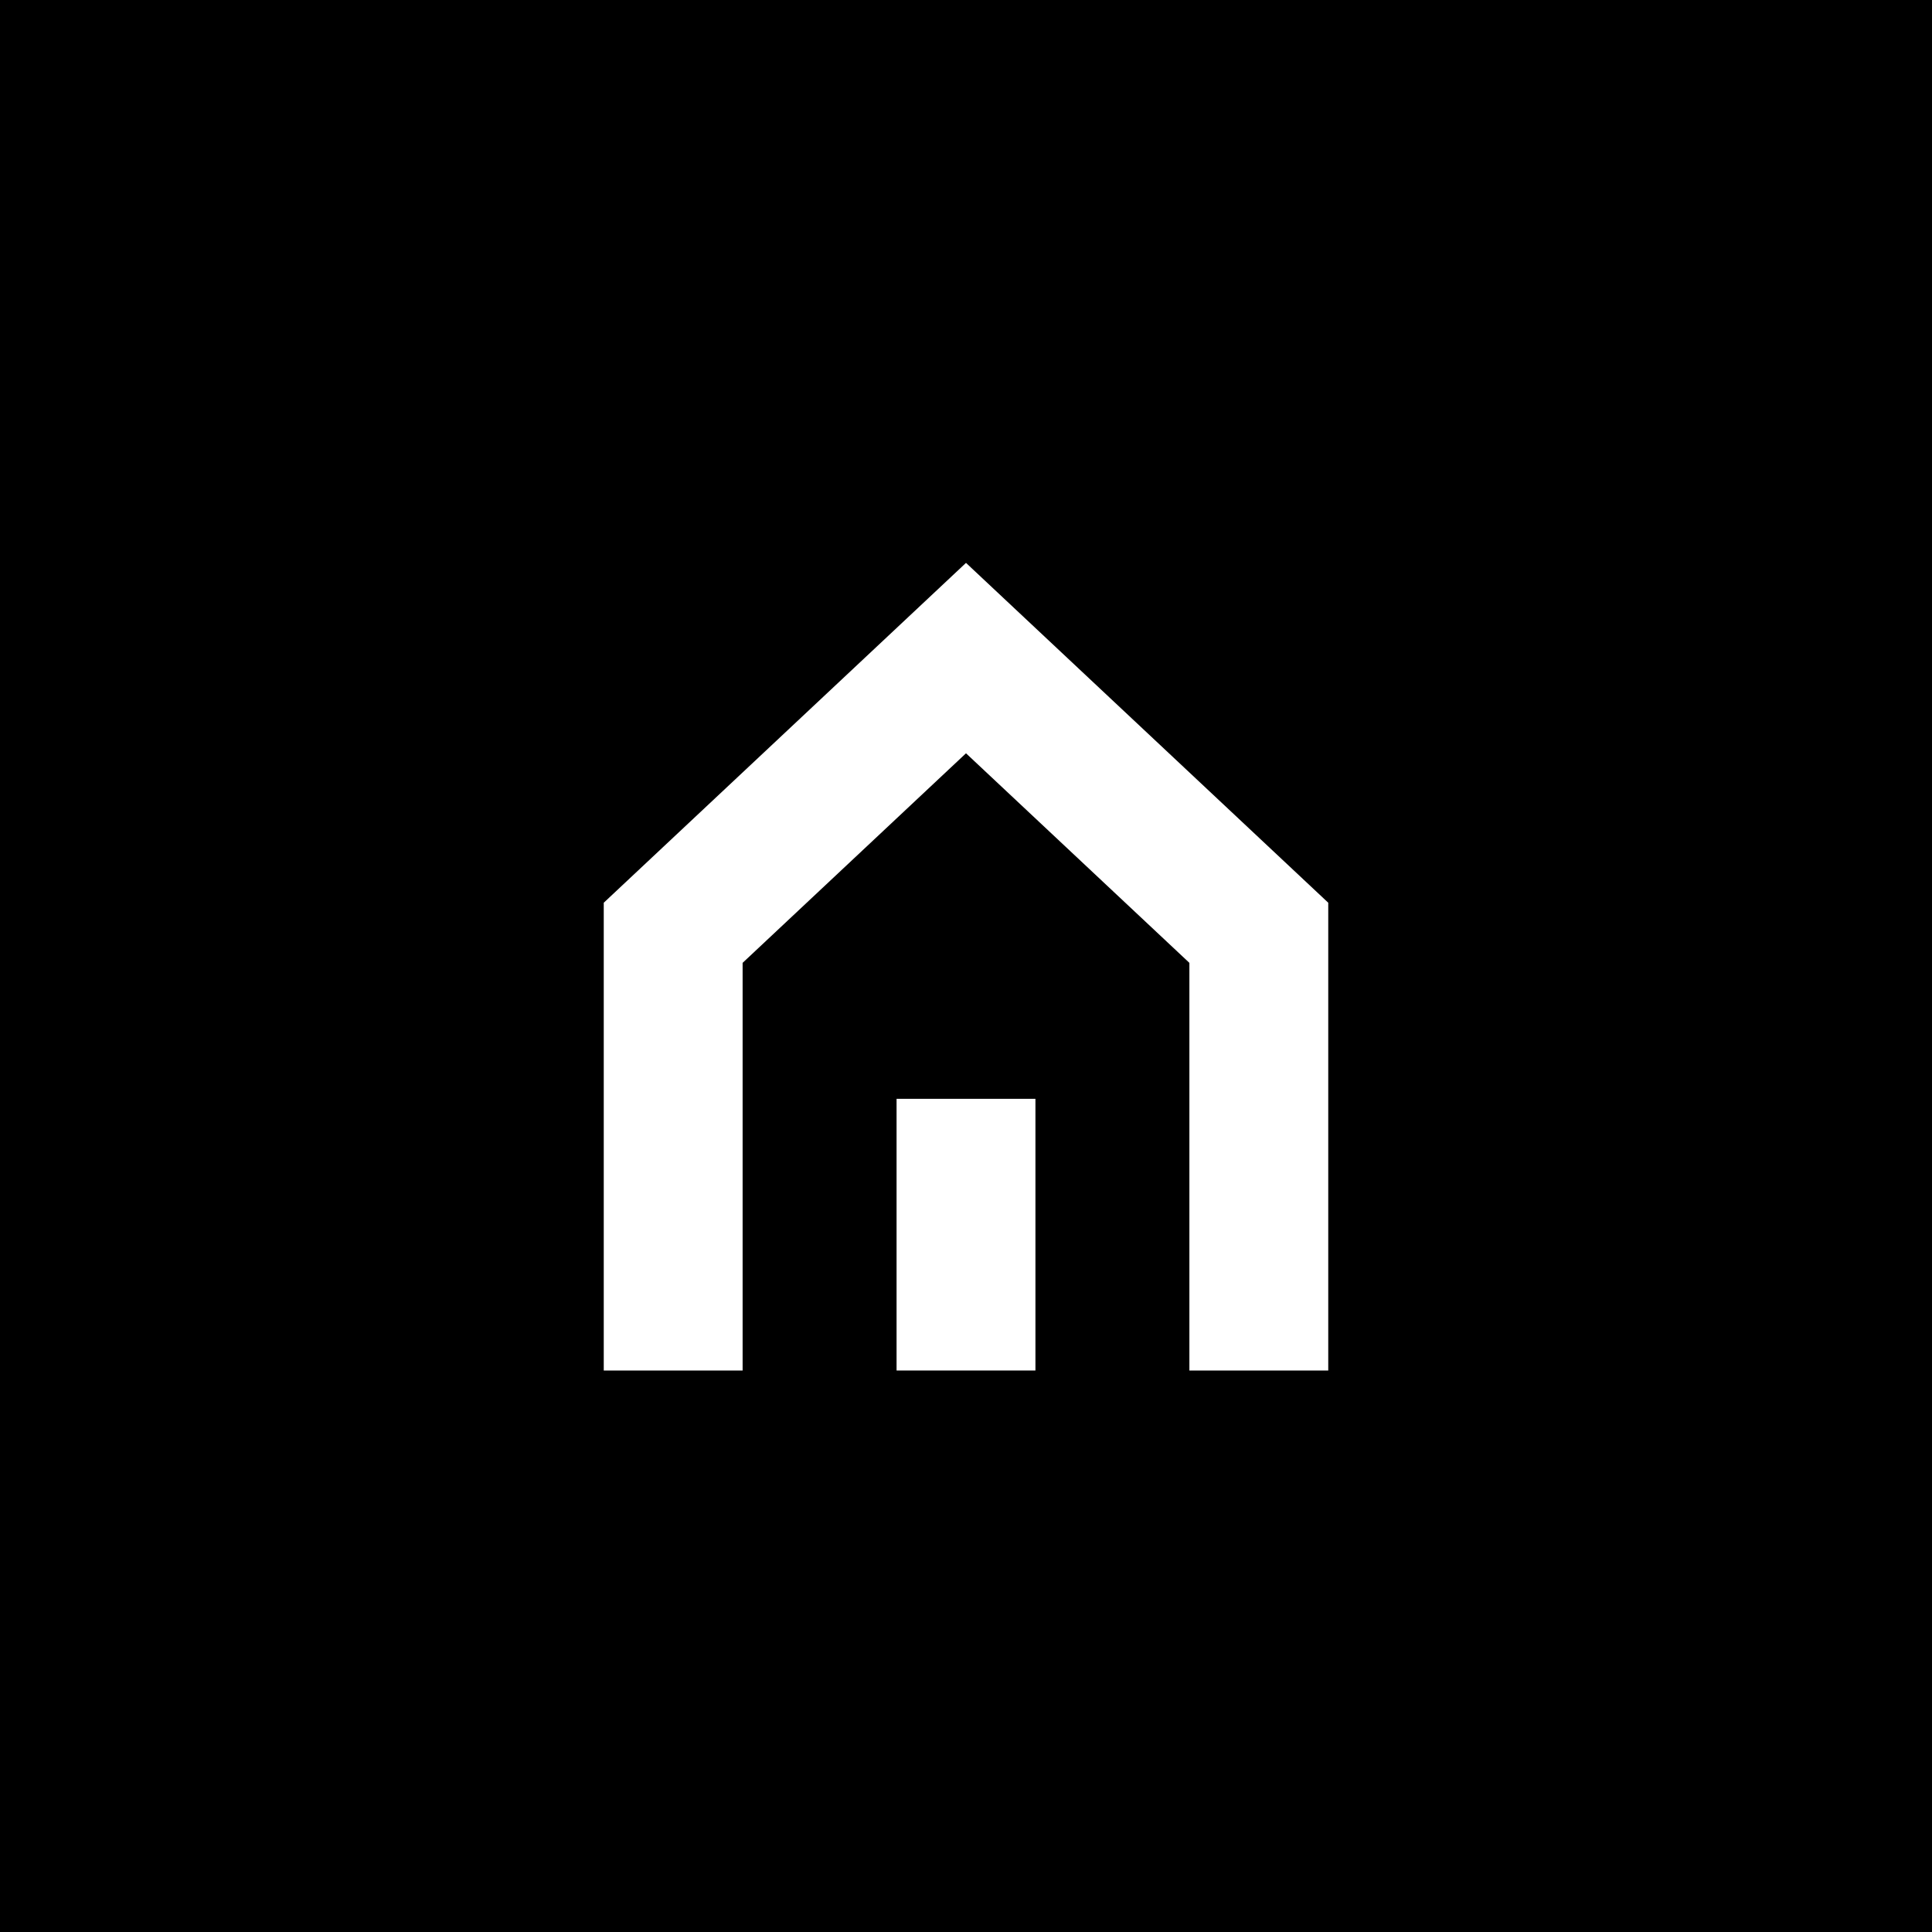
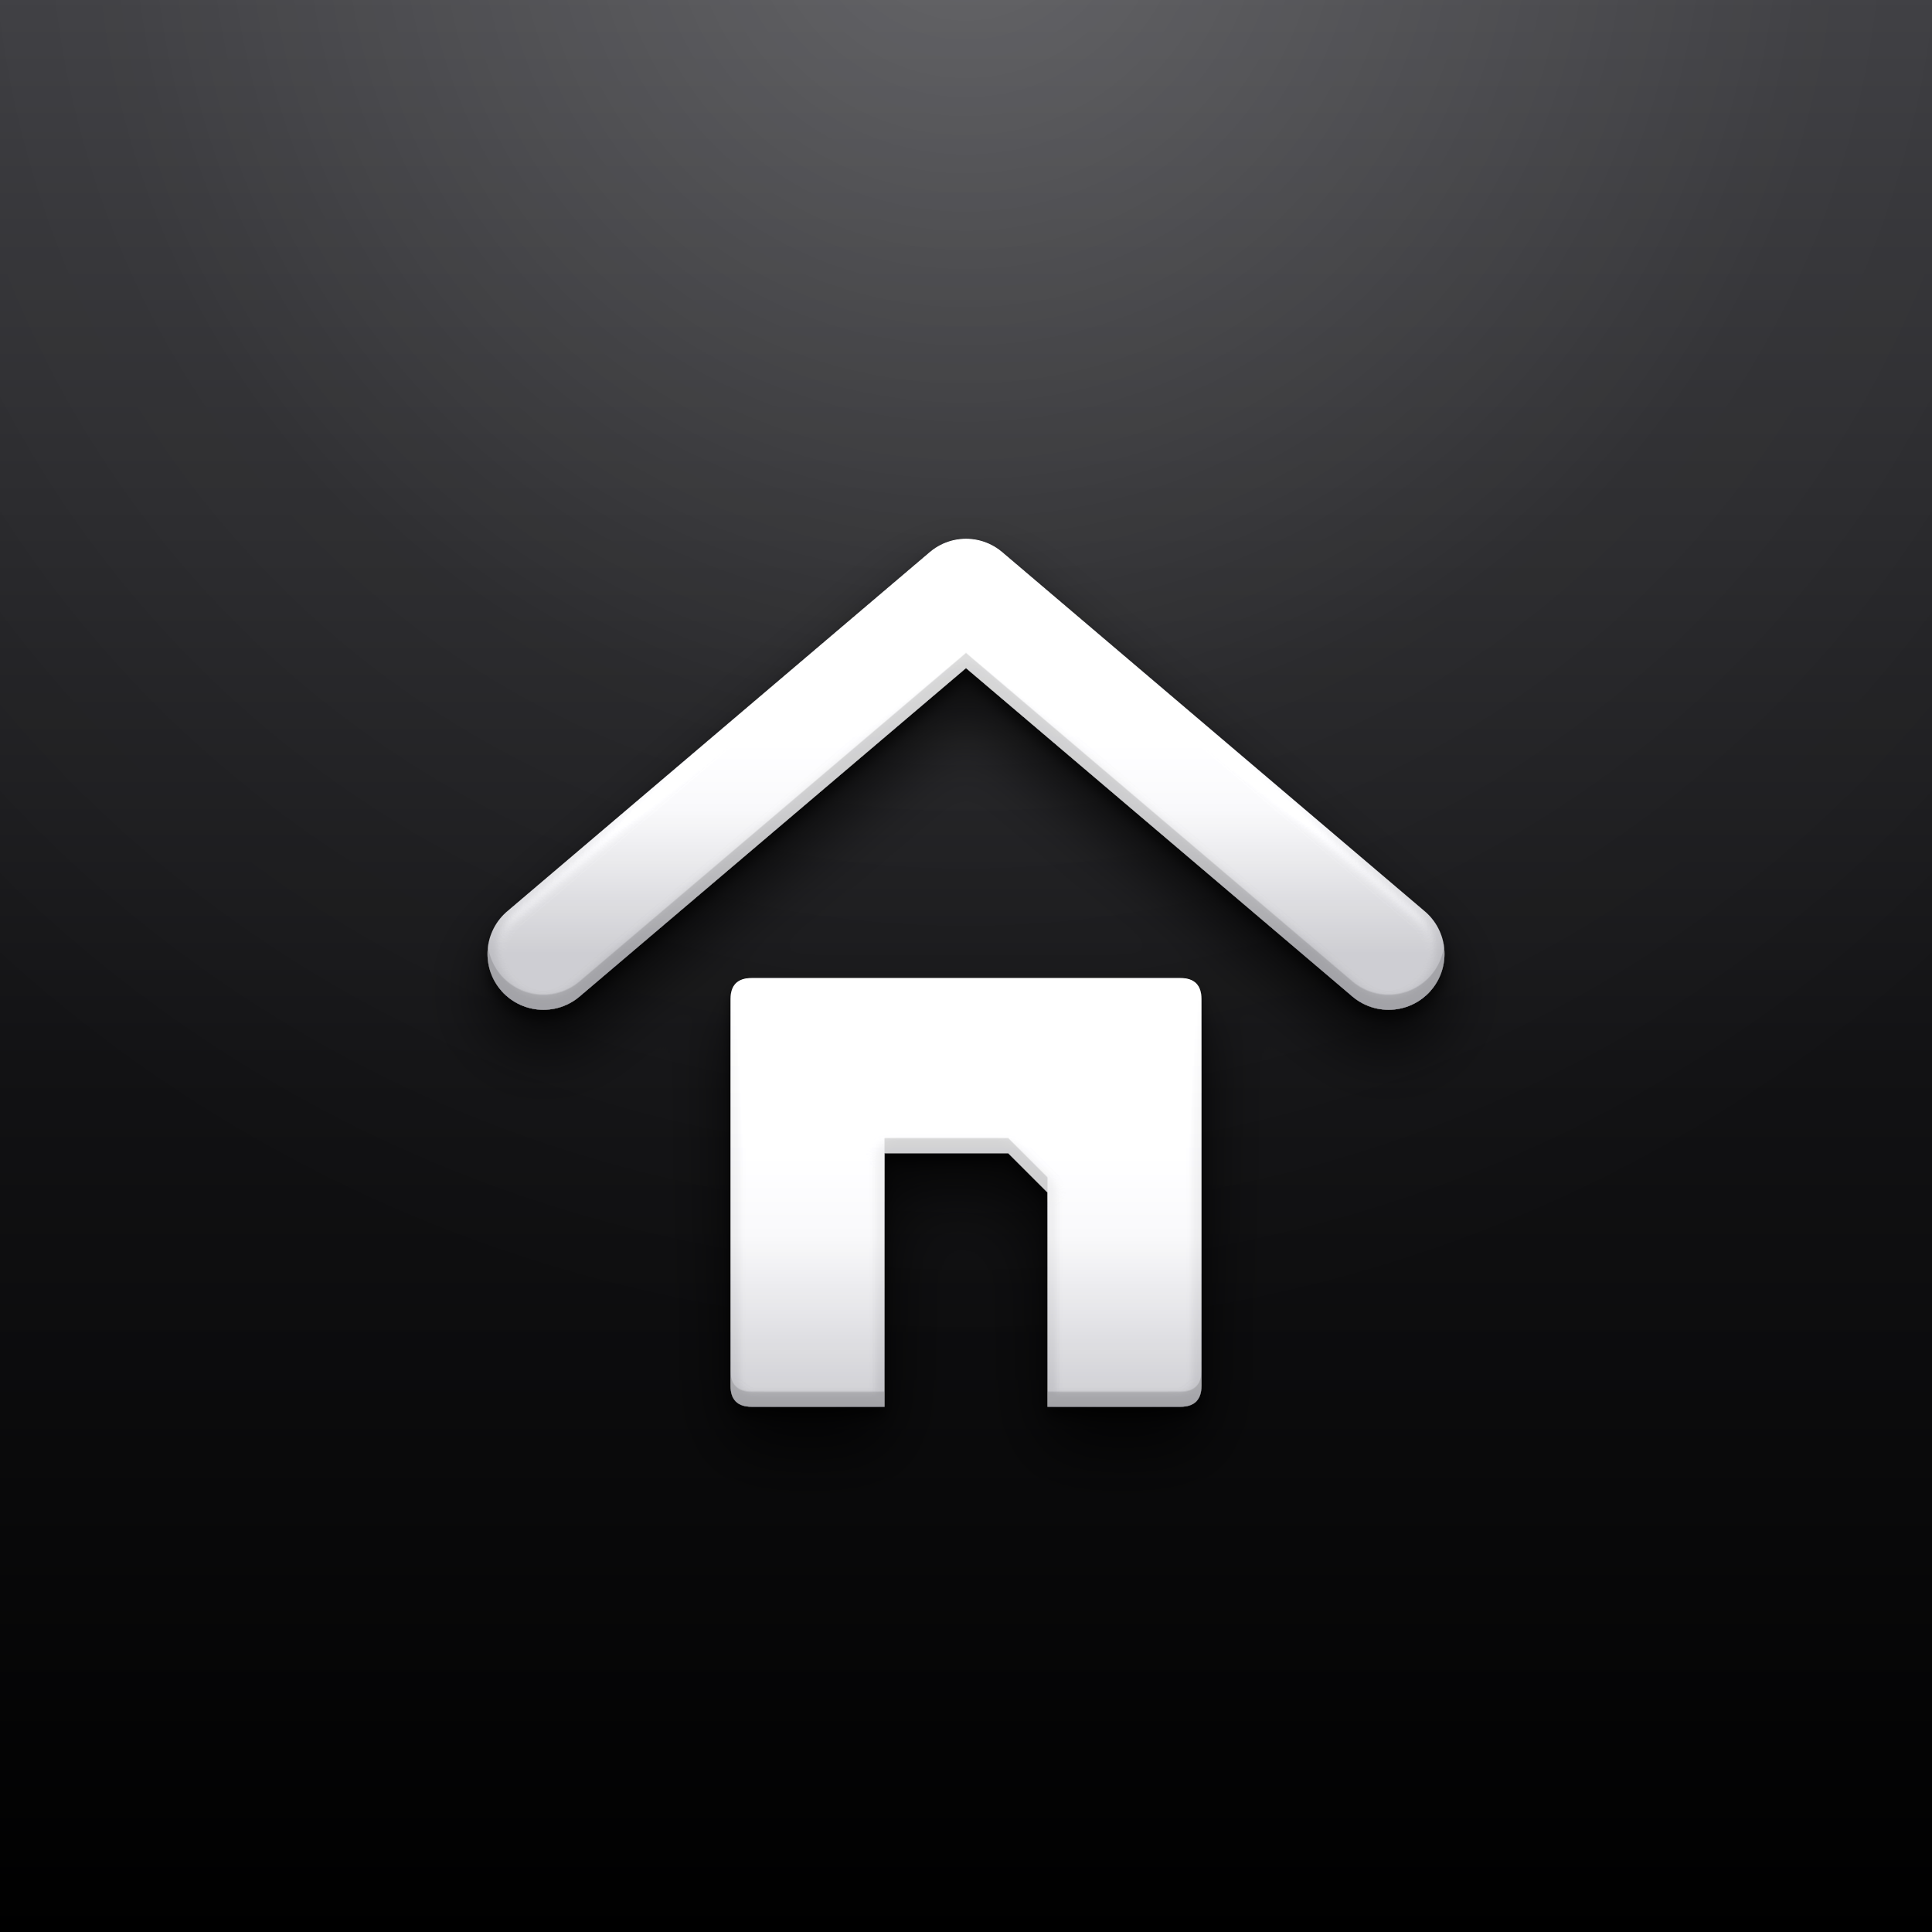
<svg xmlns="http://www.w3.org/2000/svg" viewBox="0 0 1024 1024" width="1024" height="1024">
-   <rect width="1024" height="1024" fill="#000" />
-   <g transform="translate(512 512) scale(0.8) translate(-512 -522)" fill="none" stroke="#fff" stroke-width="92" stroke-linejoin="miter" stroke-miterlimit="10" stroke-linecap="butt">
-     <path d="M318 790 V500 L512 318 L706 500 V790" />
-     <path d="M512 790 V610" />
+   <defs>
+     <linearGradient id="bg" x1="0" y1="0" x2="0" y2="1">
+       <stop offset="0" stop-color="#3a3a3e" />
+       <stop offset=".55" stop-color="#121214" />
+       <stop offset="1" stop-color="#000" />
+     </linearGradient>
+     <radialGradient id="sheen" cx=".5" cy="-.05" r=".75">
+       <stop offset="0" stop-color="#fff" stop-opacity=".22" />
+       <stop offset=".6" stop-color="#fff" stop-opacity=".04" />
+       <stop offset="1" stop-color="#fff" stop-opacity="0" />
+     </radialGradient>
+     <linearGradient id="mark" x1="0" y1="0" x2="0" y2="1">
+       <stop offset="0" stop-color="#ffffff" />
+       <stop offset=".6" stop-color="#ececee" />
+       <stop offset="1" stop-color="#bdbdc2" />
+     </linearGradient>
+     <filter id="depth" x="-20%" y="-20%" width="140%" height="150%">
+       <feGaussianBlur in="SourceAlpha" stdDeviation="22" result="b1" />
+       <feOffset in="b1" dy="26" result="o1" />
+       <feComponentTransfer in="o1" result="s1">
+         <feFuncA type="linear" slope=".75" />
+       </feComponentTransfer>
+       <feGaussianBlur in="SourceAlpha" stdDeviation="4" result="b2" />
+       <feOffset in="b2" dy="6" result="o2" />
+       <feComponentTransfer in="o2" result="s2">
+         <feFuncA type="linear" slope=".6" />
+       </feComponentTransfer>
+       <feMerge>
+         <feMergeNode in="s1" />
+         <feMergeNode in="s2" />
+         <feMergeNode in="SourceGraphic" />
+       </feMerge>
+     </filter>
+     <filter id="bevel" x="-10%" y="-10%" width="120%" height="120%">
+       <feGaussianBlur in="SourceAlpha" stdDeviation="5" result="blur" />
+       <feSpecularLighting in="blur" surfaceScale="6" specularConstant=".9" specularExponent="22" lighting-color="#fff" result="spec">
+         <feDistantLight azimuth="270" elevation="55" />
+       </feSpecularLighting>
+       <feComposite in="spec" in2="SourceAlpha" operator="in" result="specIn" />
+       <feOffset in="SourceAlpha" dy="-10" result="up" />
+       <feComposite in="SourceAlpha" in2="up" operator="out" result="bottomEdge" />
+       <feFlood flood-color="#000" flood-opacity=".28" />
+       <feComposite in2="bottomEdge" operator="in" result="bottomShade" />
+       <feComposite in="specIn" in2="SourceGraphic" operator="arithmetic" k1="0" k2=".35" k3="1" k4="0" result="lit" />
+       <feMerge>
+         <feMergeNode in="lit" />
+         <feMergeNode in="bottomShade" />
+       </feMerge>
+     </filter>
+   </defs>
+   <rect width="1024" height="1024" fill="url(#bg)" />
+   <rect width="1024" height="1024" fill="url(#sheen)" />
+   <g transform="translate(512 512) scale(0.8) translate(-512 -508)" filter="url(#depth)">
+     <g filter="url(#bevel)" fill="url(#mark)">
+       <path d="M232 500 L512 262 L792 500" fill="none" stroke="url(#mark)" stroke-width="74" stroke-linejoin="round" stroke-linecap="round" />
+       <path d="M356 530 Q356 516 370 516 H654 Q668 516 668 530 V786 Q668 800 654 800 H566 V658 L540 632 H458 V800 H370 Q356 800 356 786 Z" />
+     </g>
  </g>
</svg>
